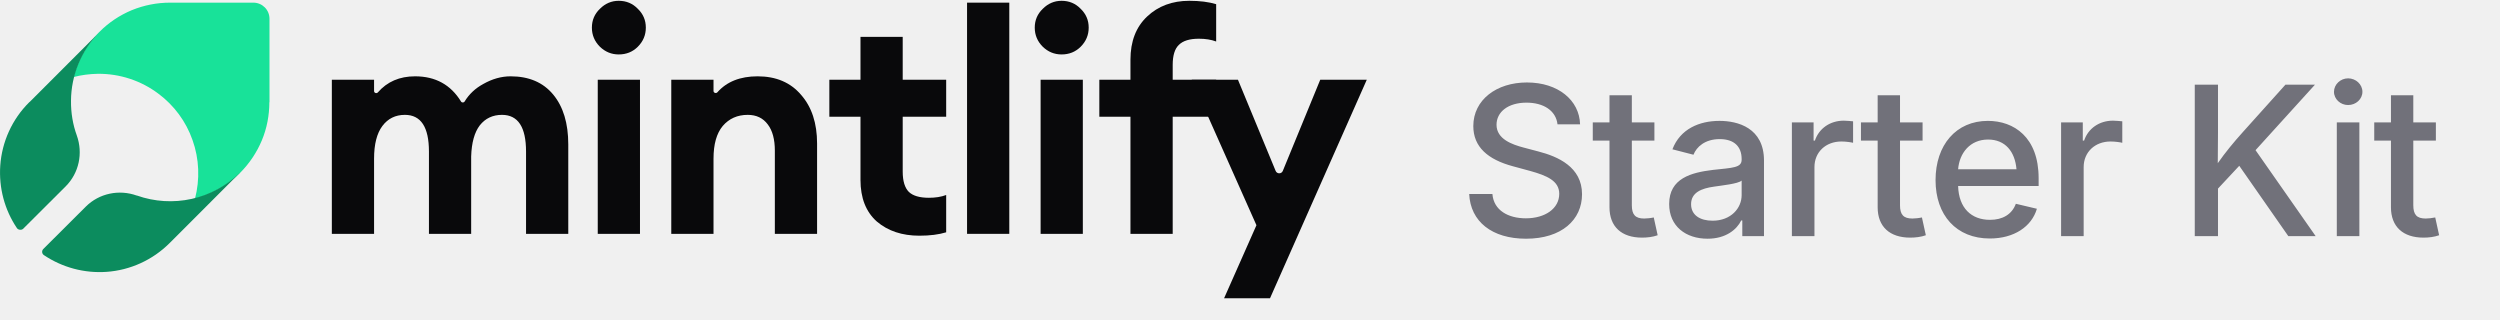
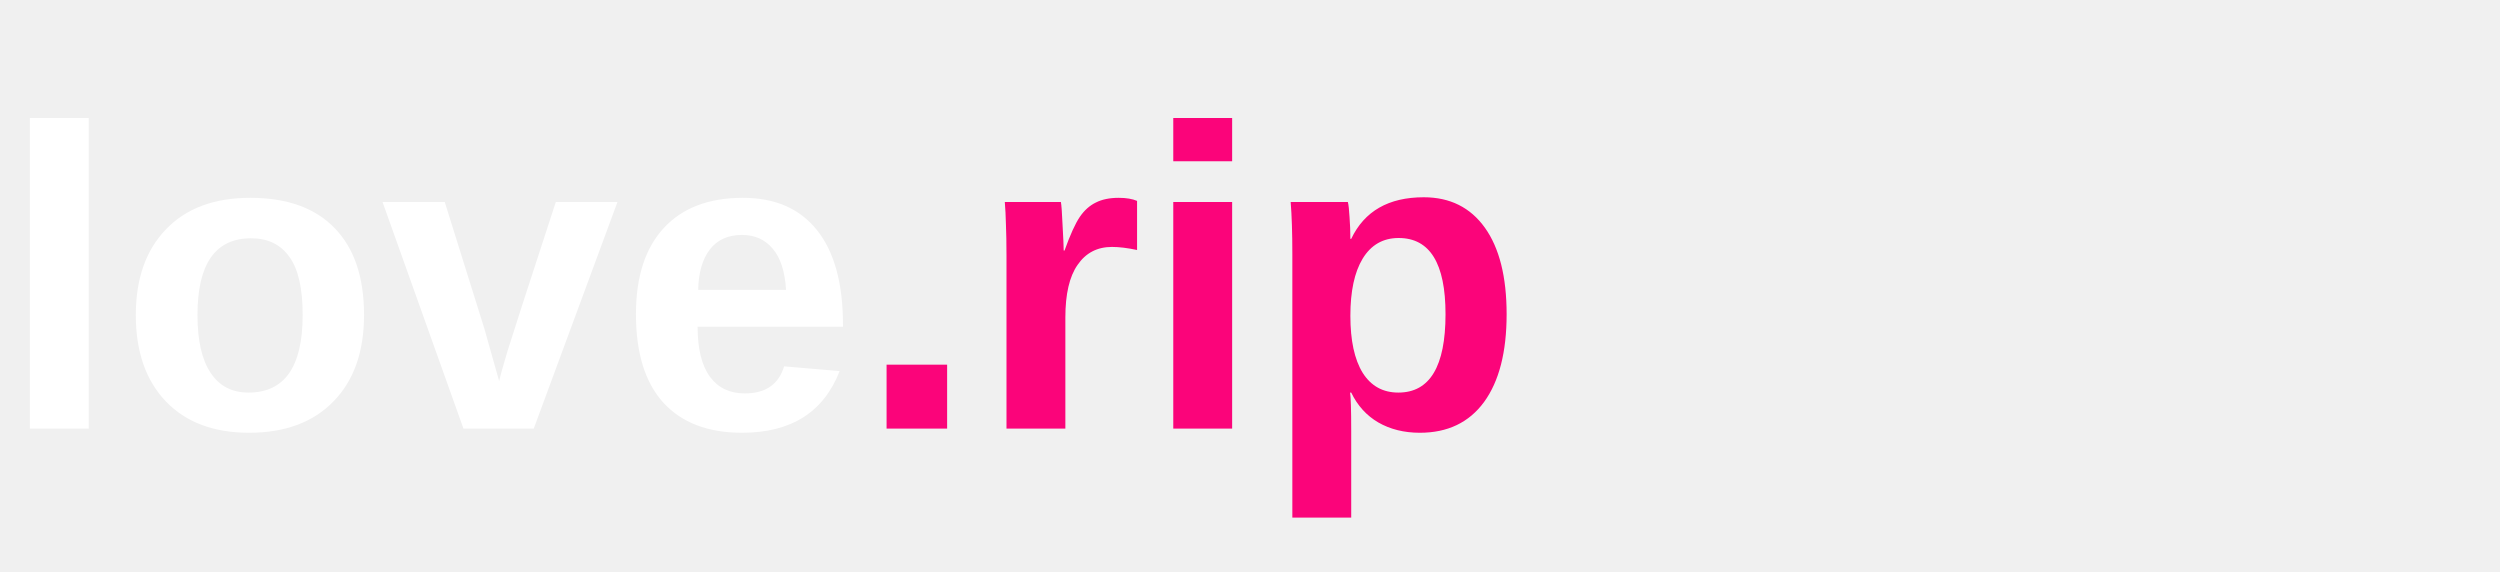
- <svg xmlns="http://www.w3.org/2000/svg" width="180" height="23" viewBox="0 0 180 23" fill="none">
-   <path d="M91.44 21.476H88.133L90.464 16.216L85.802 5.74H89.132L91.847 12.307C91.943 12.536 92.268 12.536 92.362 12.306L95.058 5.74H98.409L91.44 21.476Z" fill="#09090B" />
-   <path d="M81.393 16.837V8.403H79.152V5.74H81.393V4.297C81.393 2.98 81.792 1.944 82.592 1.19C83.391 0.435 84.404 0.058 85.633 0.058C86.387 0.058 87.031 0.139 87.564 0.302V2.988C87.208 2.854 86.794 2.788 86.32 2.788C85.655 2.788 85.174 2.936 84.878 3.232C84.582 3.513 84.434 3.994 84.434 4.674V5.74H87.564V8.403H84.434V16.837H81.393Z" fill="#09090B" />
-   <path d="M76.433 3.92C75.915 3.92 75.463 3.735 75.079 3.365C74.694 2.98 74.502 2.521 74.502 1.989C74.502 1.456 74.694 1.005 75.079 0.635C75.463 0.25 75.915 0.058 76.433 0.058C76.98 0.058 77.438 0.25 77.809 0.635C78.193 1.005 78.386 1.456 78.386 1.989C78.386 2.521 78.193 2.98 77.809 3.365C77.438 3.735 76.98 3.92 76.433 3.92ZM74.924 16.837V5.74H77.964V16.837H74.924Z" fill="#09090B" />
-   <path d="M69.628 16.837V0.191H72.669V16.837H69.628Z" fill="#09090B" />
-   <path d="M66.194 16.97C64.951 16.97 63.93 16.63 63.131 15.949C62.347 15.254 61.955 14.255 61.955 12.953V8.403H59.713V5.74H61.955V2.655H64.995V5.74H68.125V8.403H64.995V12.354C64.995 13.034 65.143 13.523 65.439 13.819C65.735 14.1 66.216 14.24 66.882 14.24C67.355 14.24 67.769 14.174 68.125 14.04V16.726C67.592 16.889 66.948 16.97 66.194 16.97Z" fill="#09090B" />
-   <path d="M48.332 16.837V5.74H51.373V6.551C51.373 6.688 51.559 6.748 51.65 6.646C52.328 5.879 53.293 5.495 54.546 5.495C55.878 5.495 56.921 5.939 57.676 6.827C58.445 7.7 58.83 8.869 58.83 10.334V16.837H55.789V10.844C55.789 10.03 55.619 9.402 55.279 8.958C54.939 8.499 54.458 8.27 53.836 8.27C53.096 8.27 52.497 8.536 52.038 9.069C51.594 9.601 51.373 10.386 51.373 11.421V16.837H48.332Z" fill="#09090B" />
-   <path d="M44.547 3.92C44.029 3.92 43.578 3.735 43.193 3.365C42.809 2.98 42.616 2.521 42.616 1.989C42.616 1.456 42.809 1.005 43.193 0.635C43.578 0.25 44.029 0.058 44.547 0.058C45.095 0.058 45.553 0.25 45.923 0.635C46.308 1.005 46.5 1.456 46.5 1.989C46.5 2.521 46.308 2.98 45.923 3.365C45.553 3.735 45.095 3.92 44.547 3.92ZM43.038 16.837V5.74H46.079V16.837H43.038Z" fill="#09090B" />
-   <path d="M37.875 16.837V10.911C37.875 9.15 37.298 8.27 36.144 8.27C35.478 8.27 34.945 8.521 34.546 9.024C34.161 9.527 33.954 10.275 33.924 11.266V16.837H30.884V10.911C30.884 9.15 30.306 8.27 29.152 8.27C28.472 8.27 27.932 8.536 27.532 9.069C27.133 9.601 26.933 10.386 26.933 11.421V16.837H23.892V5.74H26.933V6.559C26.933 6.695 27.116 6.755 27.206 6.652C27.878 5.881 28.771 5.495 29.885 5.495C31.349 5.495 32.452 6.1 33.193 7.309C33.252 7.404 33.395 7.403 33.454 7.307C33.774 6.78 34.219 6.361 34.79 6.05C35.441 5.68 36.099 5.495 36.765 5.495C38.082 5.495 39.103 5.932 39.828 6.805C40.553 7.678 40.916 8.876 40.916 10.4V16.837H37.875Z" fill="#09090B" />
-   <path d="M19.403 7.362V1.35C19.403 0.705 18.879 0.191 18.244 0.191H12.235C11.291 0.191 10.357 0.378 9.487 0.733C8.618 1.098 7.824 1.621 7.16 2.295L7.114 2.341C6.235 3.23 5.609 4.333 5.291 5.548C5.861 5.399 6.45 5.324 7.039 5.314C8.609 5.296 10.151 5.801 11.403 6.745C12.534 7.586 13.394 8.746 13.861 10.083C14.347 11.438 14.403 12.916 14.039 14.309C15.244 13.991 16.356 13.364 17.244 12.486L17.291 12.439C17.954 11.775 18.487 10.98 18.851 10.111C19.216 9.241 19.393 8.306 19.393 7.362H19.403Z" fill="#18E299" />
-   <path d="M5.112 7.26C5.121 5.416 5.857 3.646 7.151 2.324L2.151 7.326C2.133 7.344 2.114 7.354 2.095 7.372C0.876 8.583 0.14 10.204 0.019 11.918C-0.092 13.52 0.327 15.103 1.22 16.426C1.306 16.552 1.537 16.593 1.667 16.472L4.73 13.417C5.689 12.458 5.987 11.033 5.531 9.757C5.242 8.965 5.103 8.117 5.112 7.26Z" fill="#0C8C5E" />
-   <path d="M17.262 12.44C16.303 13.38 15.102 14.032 13.799 14.321C12.486 14.61 11.127 14.526 9.861 14.079C9.861 14.079 9.851 14.079 9.842 14.079C8.567 13.622 7.142 13.921 6.183 14.871L3.12 17.926C2.99 18.056 3.009 18.27 3.167 18.373C4.489 19.258 6.072 19.686 7.673 19.574C9.386 19.453 10.997 18.717 12.216 17.497L12.263 17.451L17.262 12.449V12.44Z" fill="#0C8C5E" />
-   <text x="105" y="17" font-family="Inter, ui-sans-serif, system-ui, -apple-system, sans-serif" font-size="15" font-weight="500" fill="#71717A" letter-spacing="-0.01em">Starter Kit</text>
+ <svg xmlns="http://www.w3.org/2000/svg" width="140" height="32" viewBox="0 0 140 32">
+   <text x="0" y="24" font-family="Arial, sans-serif" font-size="24" font-weight="700" fill="#FFFFFF">love<tspan fill="#FB047A">.rip</tspan>
+   </text>
</svg>
